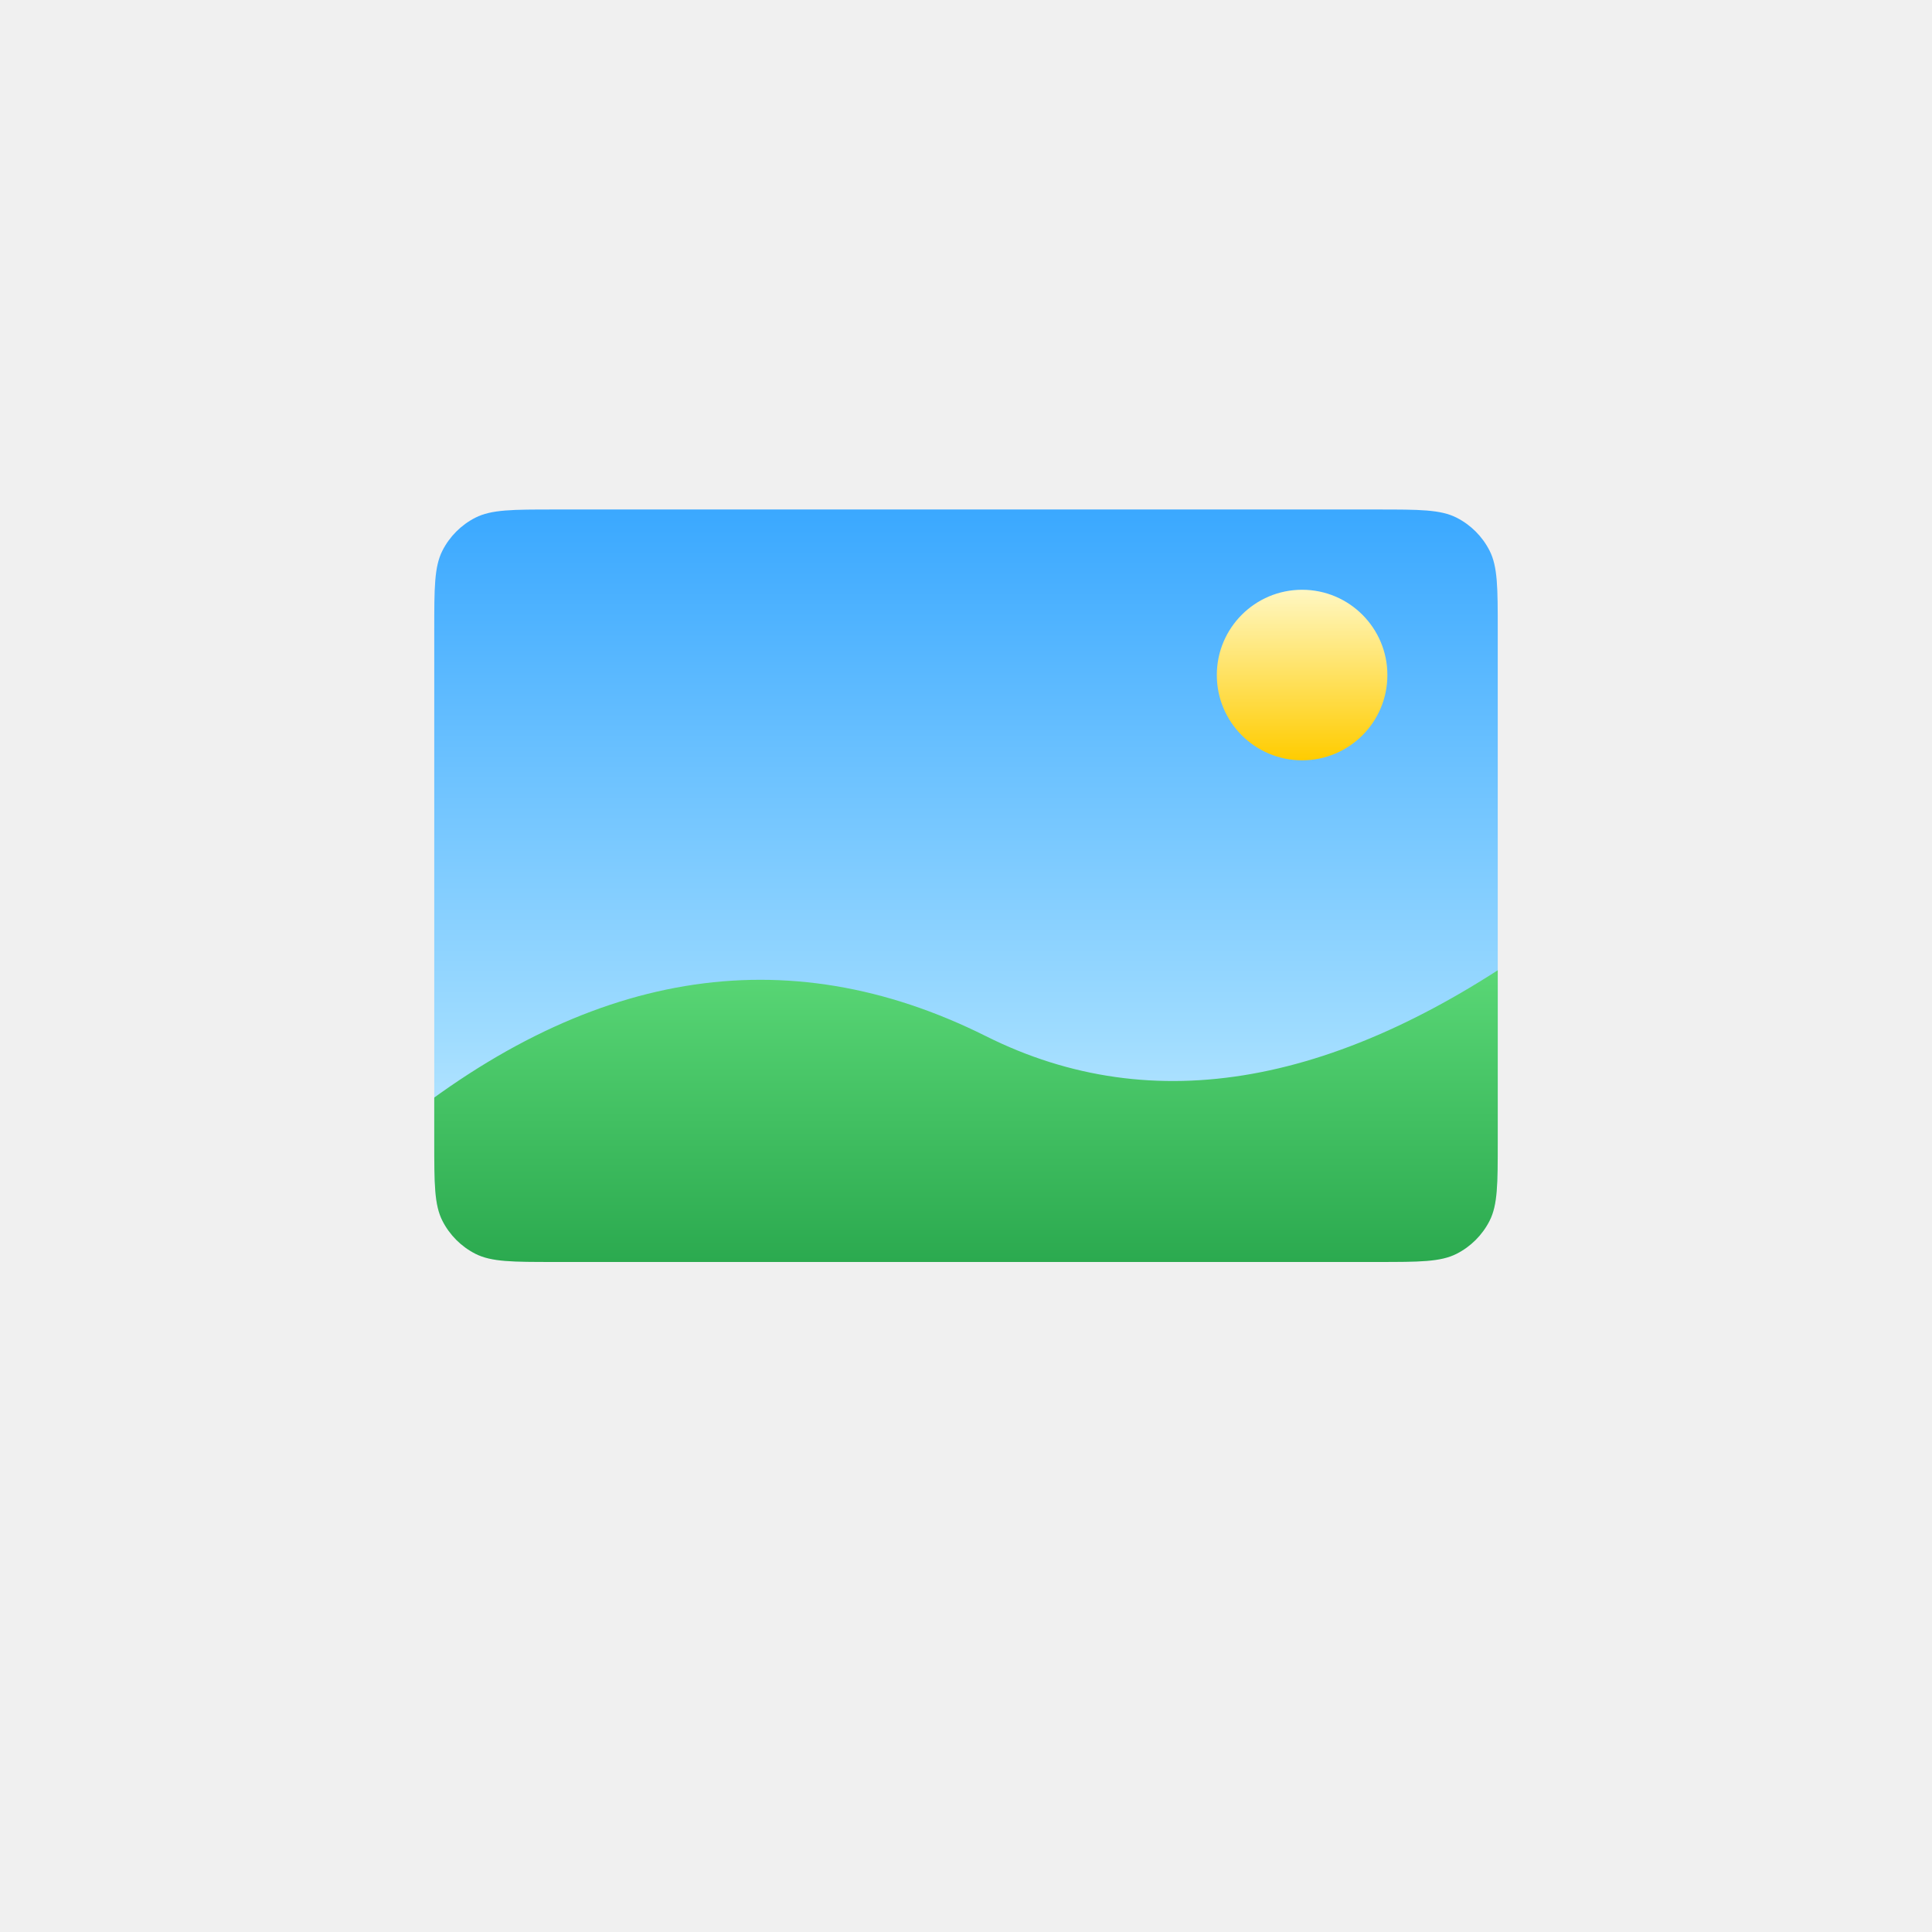
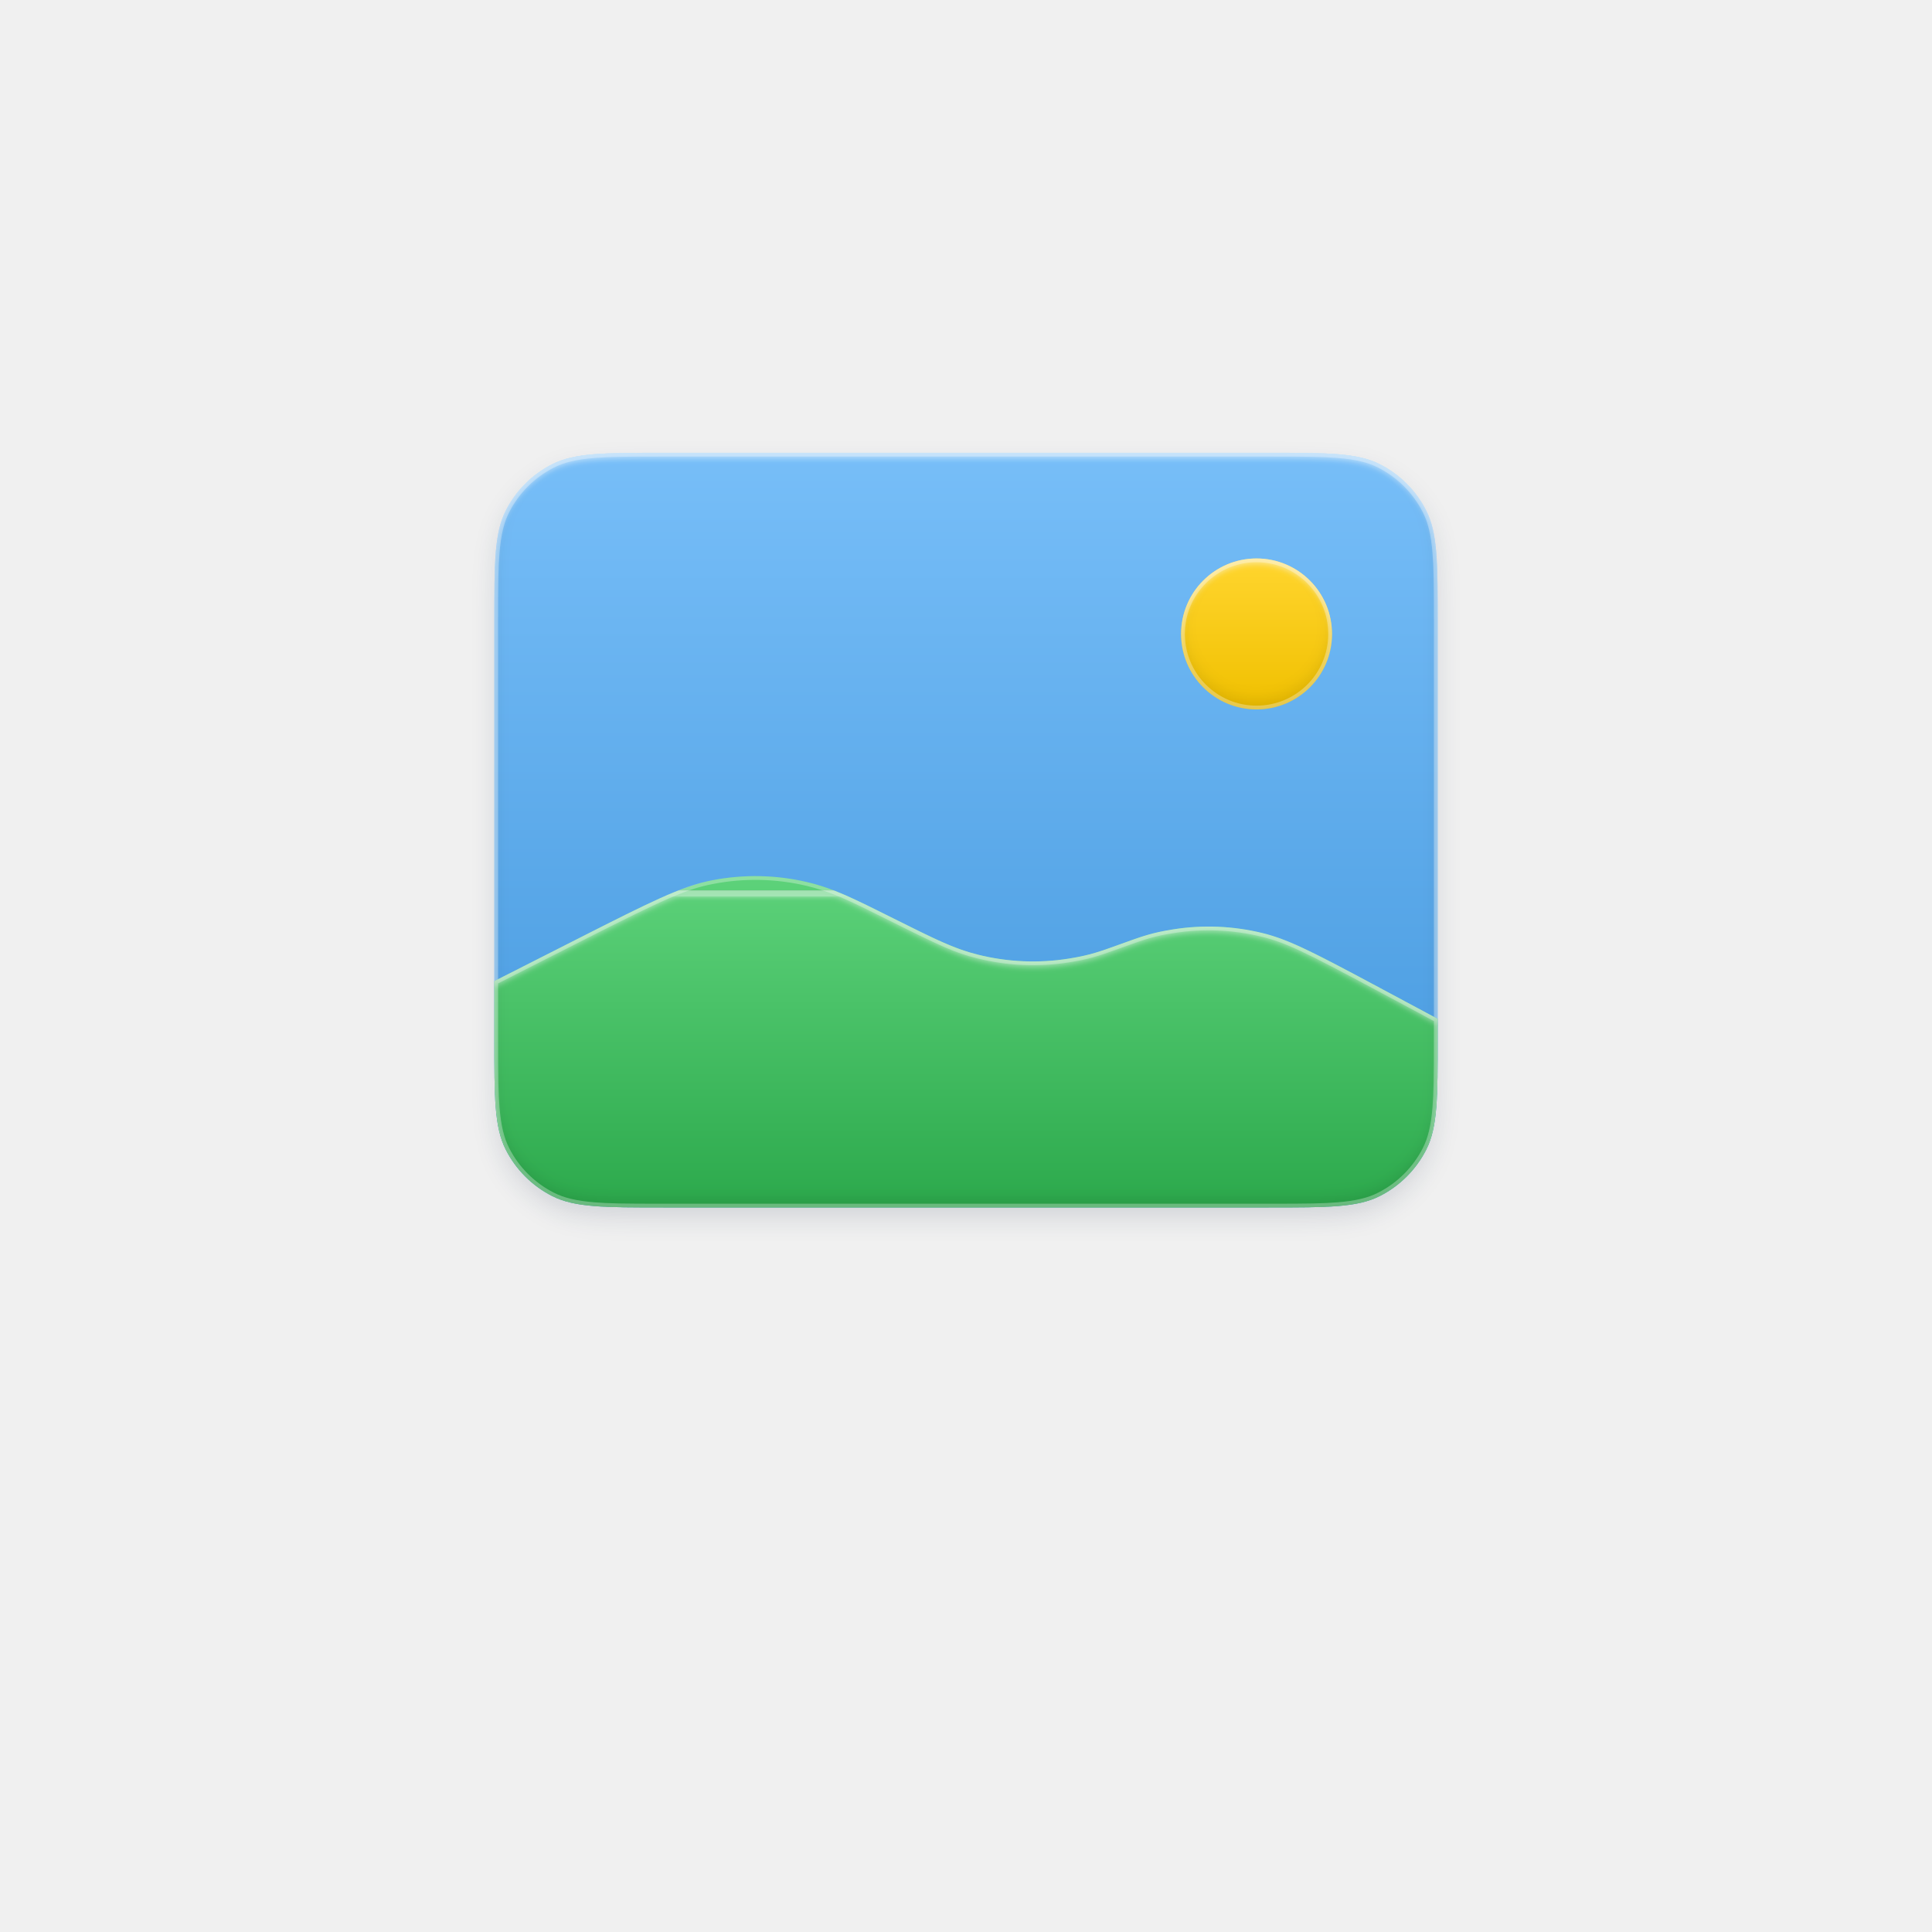
<svg xmlns="http://www.w3.org/2000/svg" xmlns:xlink="http://www.w3.org/1999/xlink" width="1024px" height="1024px" viewBox="0 0 1024 1024" version="1.1">
  <defs>
-     <path d="M835.941,259.953 L835.941,860.988 C835.941,902.996 814.341,924 771.141,924 L252.741,924 C209.541,924 187.941,902.996 187.941,860.988 L187.941,163.012 C187.941,121.004 209.541,100 252.741,100 L671.449,100 Z" id="path-1" />
+     <path d="M731.423,246.104 C741.961,251.473 750.527,260.039 755.896,270.577 C762,282.556 762,298.237 762,329.6 L762,550.4 C762,581.763 762,597.444 755.896,609.423 C750.527,619.961 741.961,628.527 731.423,633.896 C719.444,640 703.763,640 672.4,640 L351.6,640 C320.237,640 304.556,640 292.577,633.896 C282.039,628.527 273.473,619.961 268.104,609.423 C262,597.444 262,581.763 262,550.4 L262,329.6 C262,298.237 262,282.556 268.104,270.577 C273.473,260.039 282.039,251.473 292.577,246.104 C304.556,240 320.237,240 351.6,240 L672.4,240 C703.763,240 719.444,240 731.423,246.104 Z" id="path-1" />
    <linearGradient x1="50%" y1="0%" x2="50%" y2="100%" id="linearGradient-2">
-       <stop stop-color="#FFFFFF" offset="0%" />
-       <stop stop-color="#F8F9FB" offset="100%" />
+       <stop stop-color="#77BEF8" offset="0%" />
+       <stop stop-color="#4397DD" offset="100%" />
    </linearGradient>
-     <linearGradient x1="50%" y1="0%" x2="50%" y2="100%" id="linearGradient-3">
-       <stop stop-color="#3AA8FF" offset="0%" />
-       <stop stop-color="#9FDCFF" offset="70%" />
-       <stop stop-color="#D9F2FF" offset="100%" />
+     <path d="M351.6,240 L672.4,240 C703.763,240 719.444,240 731.423,246.104 C741.961,251.473 750.527,260.039 755.896,270.577 C762,282.556 762,298.237 762,329.6 L762,550.4 C762,581.763 762,597.444 755.896,609.423 C750.527,619.961 741.961,628.527 731.423,633.896 C719.444,640 703.763,640 672.4,640 L351.6,640 C320.237,640 304.556,640 292.577,633.896 C282.039,628.527 273.473,619.961 268.104,609.423 C262,597.444 262,581.763 262,550.4 L262,329.6 C262,298.237 262,282.556 268.104,270.577 C273.473,260.039 282.039,251.473 292.577,246.104 C304.556,240 320.237,240 351.6,240 Z" id="path-3" />
+     <filter x="-4.2%" y="-3.8%" width="108.4%" height="110.5%" filterUnits="objectBoundingBox" id="filter-4">
+       <feOffset dx="0" dy="6" in="SourceAlpha" result="shadowOffsetOuter1" />
+       <feGaussianBlur stdDeviation="6" in="shadowOffsetOuter1" result="shadowBlurOuter1" />
+       <feComposite in="shadowBlurOuter1" in2="SourceAlpha" operator="out" result="shadowBlurOuter1" />
+       <feColorMatrix values="0 0 0 0 0.043   0 0 0 0 0.118   0 0 0 0 0.251  0 0 0 0.122 0" type="matrix" in="shadowBlurOuter1" />
+     </filter>
+     <filter x="-3.6%" y="-3.0%" width="107.2%" height="109.0%" filterUnits="objectBoundingBox" id="filter-5">
+       <feGaussianBlur stdDeviation="1.5" in="SourceAlpha" result="shadowBlurInner1" />
+       <feOffset dx="0" dy="3" in="shadowBlurInner1" result="shadowOffsetInner1" />
+       <feComposite in="shadowOffsetInner1" in2="SourceAlpha" operator="arithmetic" k2="-1" k3="1" result="shadowInnerInner1" />
+       <feColorMatrix values="0 0 0 0 1   0 0 0 0 1   0 0 0 0 1  0 0 0 0.451 0" type="matrix" in="shadowInnerInner1" result="shadowMatrixInner1" />
+       <feGaussianBlur stdDeviation="4" in="SourceAlpha" result="shadowBlurInner2" />
+       <feOffset dx="0" dy="-4" in="shadowBlurInner2" result="shadowOffsetInner2" />
+       <feComposite in="shadowOffsetInner2" in2="SourceAlpha" operator="arithmetic" k2="-1" k3="1" result="shadowInnerInner2" />
+       <feColorMatrix values="0 0 0 0 0   0 0 0 0 0   0 0 0 0 0  0 0 0 0.102 0" type="matrix" in="shadowInnerInner2" result="shadowMatrixInner2" />
+       <feMerge>
+         <feMergeNode in="shadowMatrixInner1" />
+         <feMergeNode in="shadowMatrixInner2" />
+       </feMerge>
+     </filter>
+     <linearGradient x1="50%" y1="0%" x2="50%" y2="100%" id="linearGradient-6">
+       <stop stop-color="#5DD27A" offset="0%" />
+       <stop stop-color="#2CA94C" offset="100%" />
    </linearGradient>
-     <path d="M421.694,399.882 L819.153,399.882 C839.512,399.882 849.692,399.882 857.469,403.845 C864.309,407.33 869.87,412.891 873.355,419.731 C877.318,427.508 877.318,437.688 877.318,458.047 L877.318,705.247 C877.318,725.607 877.318,735.786 873.355,743.563 C869.87,750.403 864.309,755.964 857.469,759.45 C849.692,763.412 839.512,763.412 819.153,763.412 L421.694,763.412 C401.335,763.412 391.155,763.412 383.378,759.45 C376.538,755.964 370.977,750.403 367.492,743.563 C363.529,735.786 363.529,725.607 363.529,705.247 L363.529,458.047 C363.529,437.688 363.529,427.508 367.492,419.731 C370.977,412.891 376.538,407.33 383.378,403.845 C391.155,399.882 401.335,399.882 421.694,399.882 Z" id="path-4" />
-     <linearGradient x1="50%" y1="0%" x2="50%" y2="100%" id="linearGradient-6">
-       <stop stop-color="#FFF7C2" offset="0%" />
-       <stop stop-color="#FFCC00" offset="100%" />
+     <path d="M262,550.4 L262,520 L307.961,496.687 C343.44,478.69 361.18,469.691 377.784,466.507 C394.369,463.325 411.44,463.681 427.879,467.55 C441.52,470.76 452.328,476.164 473.944,486.972 C495.014,497.507 505.55,502.775 518.254,505.967 C534.063,509.94 550.515,510.65 566.607,508.054 C577.827,506.245 583.236,504.278 594.053,500.344 L594.053,500.344 C604.953,496.381 610.402,494.399 621.756,492.593 C637.506,490.088 653.597,490.747 669.089,494.532 C683.866,498.142 699.656,506.602 731.237,523.52 L762,540 L762,550.4 C762,581.763 762,597.444 755.896,609.423 C750.527,619.961 741.961,628.527 731.423,633.896 C719.444,640 703.763,640 672.4,640 L351.6,640 C320.237,640 304.556,640 292.577,633.896 C282.039,628.527 273.473,619.961 268.104,609.423 C262,597.444 262,581.763 262,550.4 Z" id="path-7" />
+     <filter x="-1.2%" y="4.4%" width="102.4%" height="98.8%" filterUnits="objectBoundingBox" id="filter-8">
+       <feGaussianBlur stdDeviation="1.5" in="SourceAlpha" result="shadowBlurInner1" />
+       <feOffset dx="0" dy="3" in="shadowBlurInner1" result="shadowOffsetInner1" />
+       <feComposite in="shadowOffsetInner1" in2="SourceAlpha" operator="arithmetic" k2="-1" k3="1" result="shadowInnerInner1" />
+       <feColorMatrix values="0 0 0 0 1   0 0 0 0 1   0 0 0 0 1  0 0 0 0.451 0" type="matrix" in="shadowInnerInner1" result="shadowMatrixInner1" />
+       <feGaussianBlur stdDeviation="4" in="SourceAlpha" result="shadowBlurInner2" />
+       <feOffset dx="0" dy="-4" in="shadowBlurInner2" result="shadowOffsetInner2" />
+       <feComposite in="shadowOffsetInner2" in2="SourceAlpha" operator="arithmetic" k2="-1" k3="1" result="shadowInnerInner2" />
+       <feColorMatrix values="0 0 0 0 0   0 0 0 0 0   0 0 0 0 0  0 0 0 0.102 0" type="matrix" in="shadowInnerInner2" result="shadowMatrixInner2" />
+       <feMerge>
+         <feMergeNode in="shadowMatrixInner1" />
+         <feMergeNode in="shadowMatrixInner2" />
+       </feMerge>
+     </filter>
+     <linearGradient x1="50%" y1="0%" x2="50%" y2="100%" id="linearGradient-9">
+       <stop stop-color="#FFD52E" offset="0%" />
+       <stop stop-color="#F0C000" offset="100%" />
    </linearGradient>
-     <linearGradient x1="50%" y1="0%" x2="50%" y2="100%" id="linearGradient-7">
-       <stop stop-color="#5FDC7A" offset="0%" />
-       <stop stop-color="#1F9E45" offset="100%" />
-     </linearGradient>
-     <linearGradient x1="0%" y1="2.722%" x2="100%" y2="97.278%" id="linearGradient-8">
-       <stop stop-color="#E9ECF1" offset="0%" />
-       <stop stop-color="#C6CCD6" offset="100%" />
-     </linearGradient>
-     <clipPath id="pageClip">
-       <path d="M637.788,160.465 L637.788,760.988 C637.788,802.319 616.738,822.788 574.2,822.788 L55.8,822.788 C13.262,822.788 -7.788,802.319 -7.788,760.988 L-7.788,63.012 C-7.788,21.681 13.262,1.212 55.8,1.212 L474.016,1.212 Z" transform="matrix(0.962144, 0, 0, 1, 11.927, 0)" />
-     </clipPath>
+     <circle id="path-10" cx="666" cy="336" r="40" />
+     <filter x="-7.5%" y="-7.5%" width="115.0%" height="115.0%" filterUnits="objectBoundingBox" id="filter-11">
+       <feGaussianBlur stdDeviation="1.5" in="SourceAlpha" result="shadowBlurInner1" />
+       <feOffset dx="0" dy="3" in="shadowBlurInner1" result="shadowOffsetInner1" />
+       <feComposite in="shadowOffsetInner1" in2="SourceAlpha" operator="arithmetic" k2="-1" k3="1" result="shadowInnerInner1" />
+       <feColorMatrix values="0 0 0 0 1   0 0 0 0 1   0 0 0 0 1  0 0 0 0.451 0" type="matrix" in="shadowInnerInner1" result="shadowMatrixInner1" />
+       <feGaussianBlur stdDeviation="4" in="SourceAlpha" result="shadowBlurInner2" />
+       <feOffset dx="0" dy="-4" in="shadowBlurInner2" result="shadowOffsetInner2" />
+       <feComposite in="shadowOffsetInner2" in2="SourceAlpha" operator="arithmetic" k2="-1" k3="1" result="shadowInnerInner2" />
+       <feColorMatrix values="0 0 0 0 0   0 0 0 0 0   0 0 0 0 0  0 0 0 0.102 0" type="matrix" in="shadowInnerInner2" result="shadowMatrixInner2" />
+       <feMerge>
+         <feMergeNode in="shadowMatrixInner1" />
+         <feMergeNode in="shadowMatrixInner2" />
+       </feMerge>
+     </filter>
  </defs>
-   <g id="icon" transform="matrix(1.097087, 0, 0, 1.097087, -49.70874, -49.70874)" stroke="none" fill="none" xlink:href="#path-1" fill-rule="evenodd" stroke-width="1">
-     <g id="Glyph" transform="translate(196.9412, 100)">
-       <g id="Photo" transform="translate(-305.3647, -208.4235)">
-         <mask id="mask-5" fill="white">
-           <use xlink:href="#path-4" />
-         </mask>
-         <use id="Photo-mask" fill="url(#linearGradient-3)" xlink:href="#path-4" />
-         <circle id="Sun" fill="url(#linearGradient-6)" mask="url(#mask-5)" cx="782.8" cy="479.859" r="41.2" />
-         <path d="M339.294,702.824 C436.235,622.039 533.176,605.882 630.118,654.353 C710.902,694.745 801.38,678.588 901.553,605.882 L901.553,799.765 L339.294,799.765 L339.294,702.824 Z" id="Hill" fill="url(#linearGradient-7)" mask="url(#mask-5)" />
+   <g id="Files-/-Image-1024" stroke="none" fill="none" xlink:href="#path-1" fill-rule="evenodd" stroke-width="1">
+     <g id="Mark">
+       <g id="Sky">
+         <use fill="black" fill-opacity="1" filter="url(#filter-4)" xlink:href="#path-3" />
+         <use fill="url(#linearGradient-2)" fill-rule="evenodd" xlink:href="#path-3" />
+         <use fill="black" fill-opacity="1" filter="url(#filter-5)" xlink:href="#path-3" />
+         <path stroke-opacity="0.302" stroke="#FFFFFF" stroke-width="2" d="M709.099,241.76 C718.652,242.54 725.299,244.106 730.969,246.995 C741.318,252.268 749.732,260.682 755.005,271.031 C757.894,276.701 759.46,283.348 760.24,292.901 C760.886,300.8 761,308.07 761,329.6 L761,550.4 C761,571.93 760.886,579.2 760.24,587.099 C759.46,596.652 757.894,603.299 755.005,608.969 C749.732,619.318 741.318,627.732 730.969,633.005 C725.299,635.894 718.652,637.46 709.099,638.24 C701.2,638.886 693.93,639 672.4,639 L351.6,639 C330.07,639 322.8,638.886 314.901,638.24 C305.348,637.46 298.701,635.894 293.031,633.005 C282.682,627.732 274.268,619.318 268.995,608.969 C266.106,603.299 264.54,596.652 263.76,587.099 C263.114,579.2 263,571.93 263,550.4 L263,329.6 C263,308.07 263.114,300.8 263.76,292.901 C264.54,283.348 266.106,276.701 268.995,271.031 C274.268,260.682 282.682,252.268 293.031,246.995 C298.701,244.106 305.348,242.54 314.901,241.76 C322.8,241.114 330.07,241 351.6,241 L672.4,241 C693.93,241 701.2,241.114 709.099,241.76 Z" stroke-linejoin="square" />
+       </g>
+       <g id="Hill">
+         <use fill="url(#linearGradient-6)" fill-rule="evenodd" xlink:href="#path-7" />
+         <use fill="black" fill-opacity="1" filter="url(#filter-8)" xlink:href="#path-7" />
+         <path stroke-opacity="0.302" stroke="#FFFFFF" stroke-width="2" d="M427.65,468.523 C430.44,469.18 433.124,469.932 435.823,470.813 C444.685,473.705 451.249,476.742 473.496,487.866 C499.905,501.071 506.797,504.119 518.011,506.937 C533.951,510.943 550.54,511.659 566.766,509.042 C576.201,507.52 580.953,506.162 592.427,501.999 L594.395,501.284 C607.964,496.35 612.055,495.149 621.913,493.581 C637.532,491.096 653.489,491.75 668.852,495.504 C681.662,498.633 691.384,503.304 730.765,524.401 L761,540.599 L761,550.4 C761,571.93 760.886,579.2 760.24,587.099 C759.46,596.652 757.894,603.299 755.005,608.969 C749.732,619.318 741.318,627.732 730.969,633.005 C725.299,635.894 718.652,637.46 709.099,638.24 C701.2,638.886 693.93,639 672.4,639 L351.6,639 C330.07,639 322.8,638.886 314.901,638.24 C305.348,637.46 298.701,635.894 293.031,633.005 C282.682,627.732 274.268,619.318 268.995,608.969 C266.106,603.299 264.54,596.652 263.76,587.099 C263.114,579.2 263,571.93 263,550.4 L263,520.614 L308.413,497.578 C352.656,475.136 363.578,470.249 377.972,467.489 C394.42,464.334 411.348,464.686 427.65,468.523 Z" stroke-linejoin="square" />
+       </g>
+       <g id="Sun">
+         <use fill="url(#linearGradient-9)" fill-rule="evenodd" xlink:href="#path-10" />
+         <use fill="black" fill-opacity="1" filter="url(#filter-11)" xlink:href="#path-10" />
+         <circle stroke-opacity="0.302" stroke="#FFFFFF" stroke-width="2" stroke-linejoin="square" cx="666" cy="336" r="39" />
      </g>
    </g>
  </g>
</svg>
